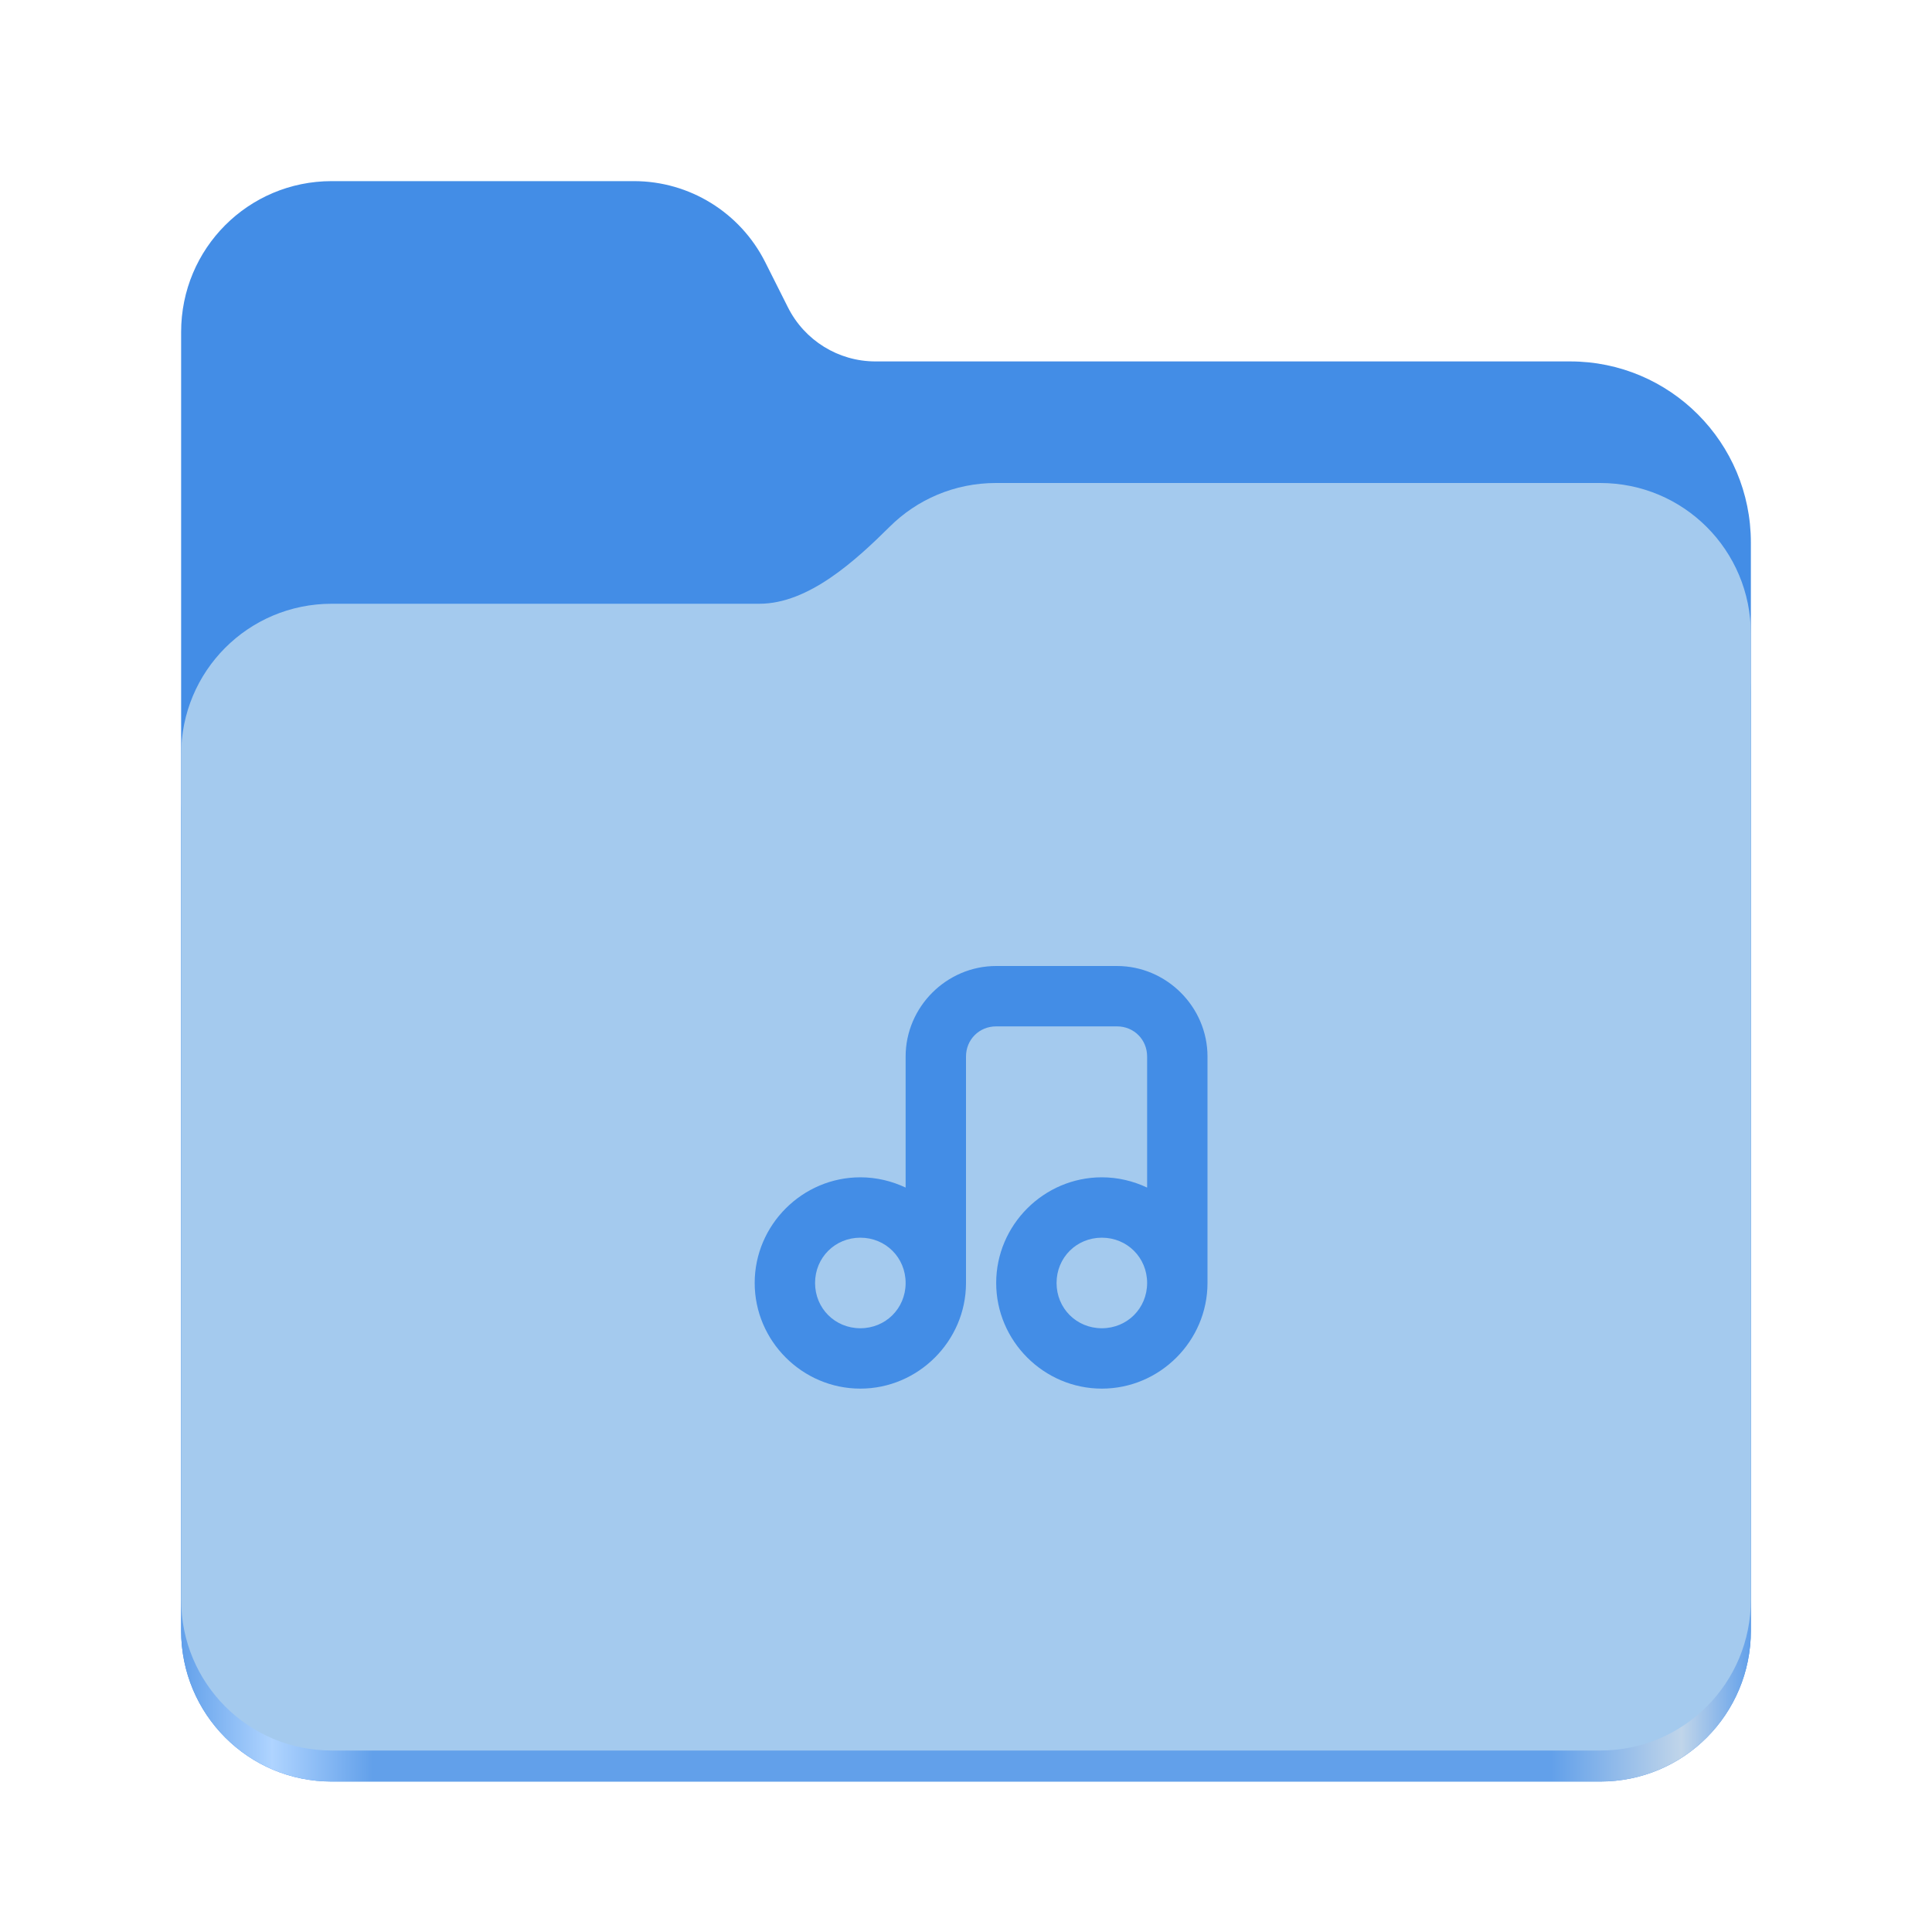
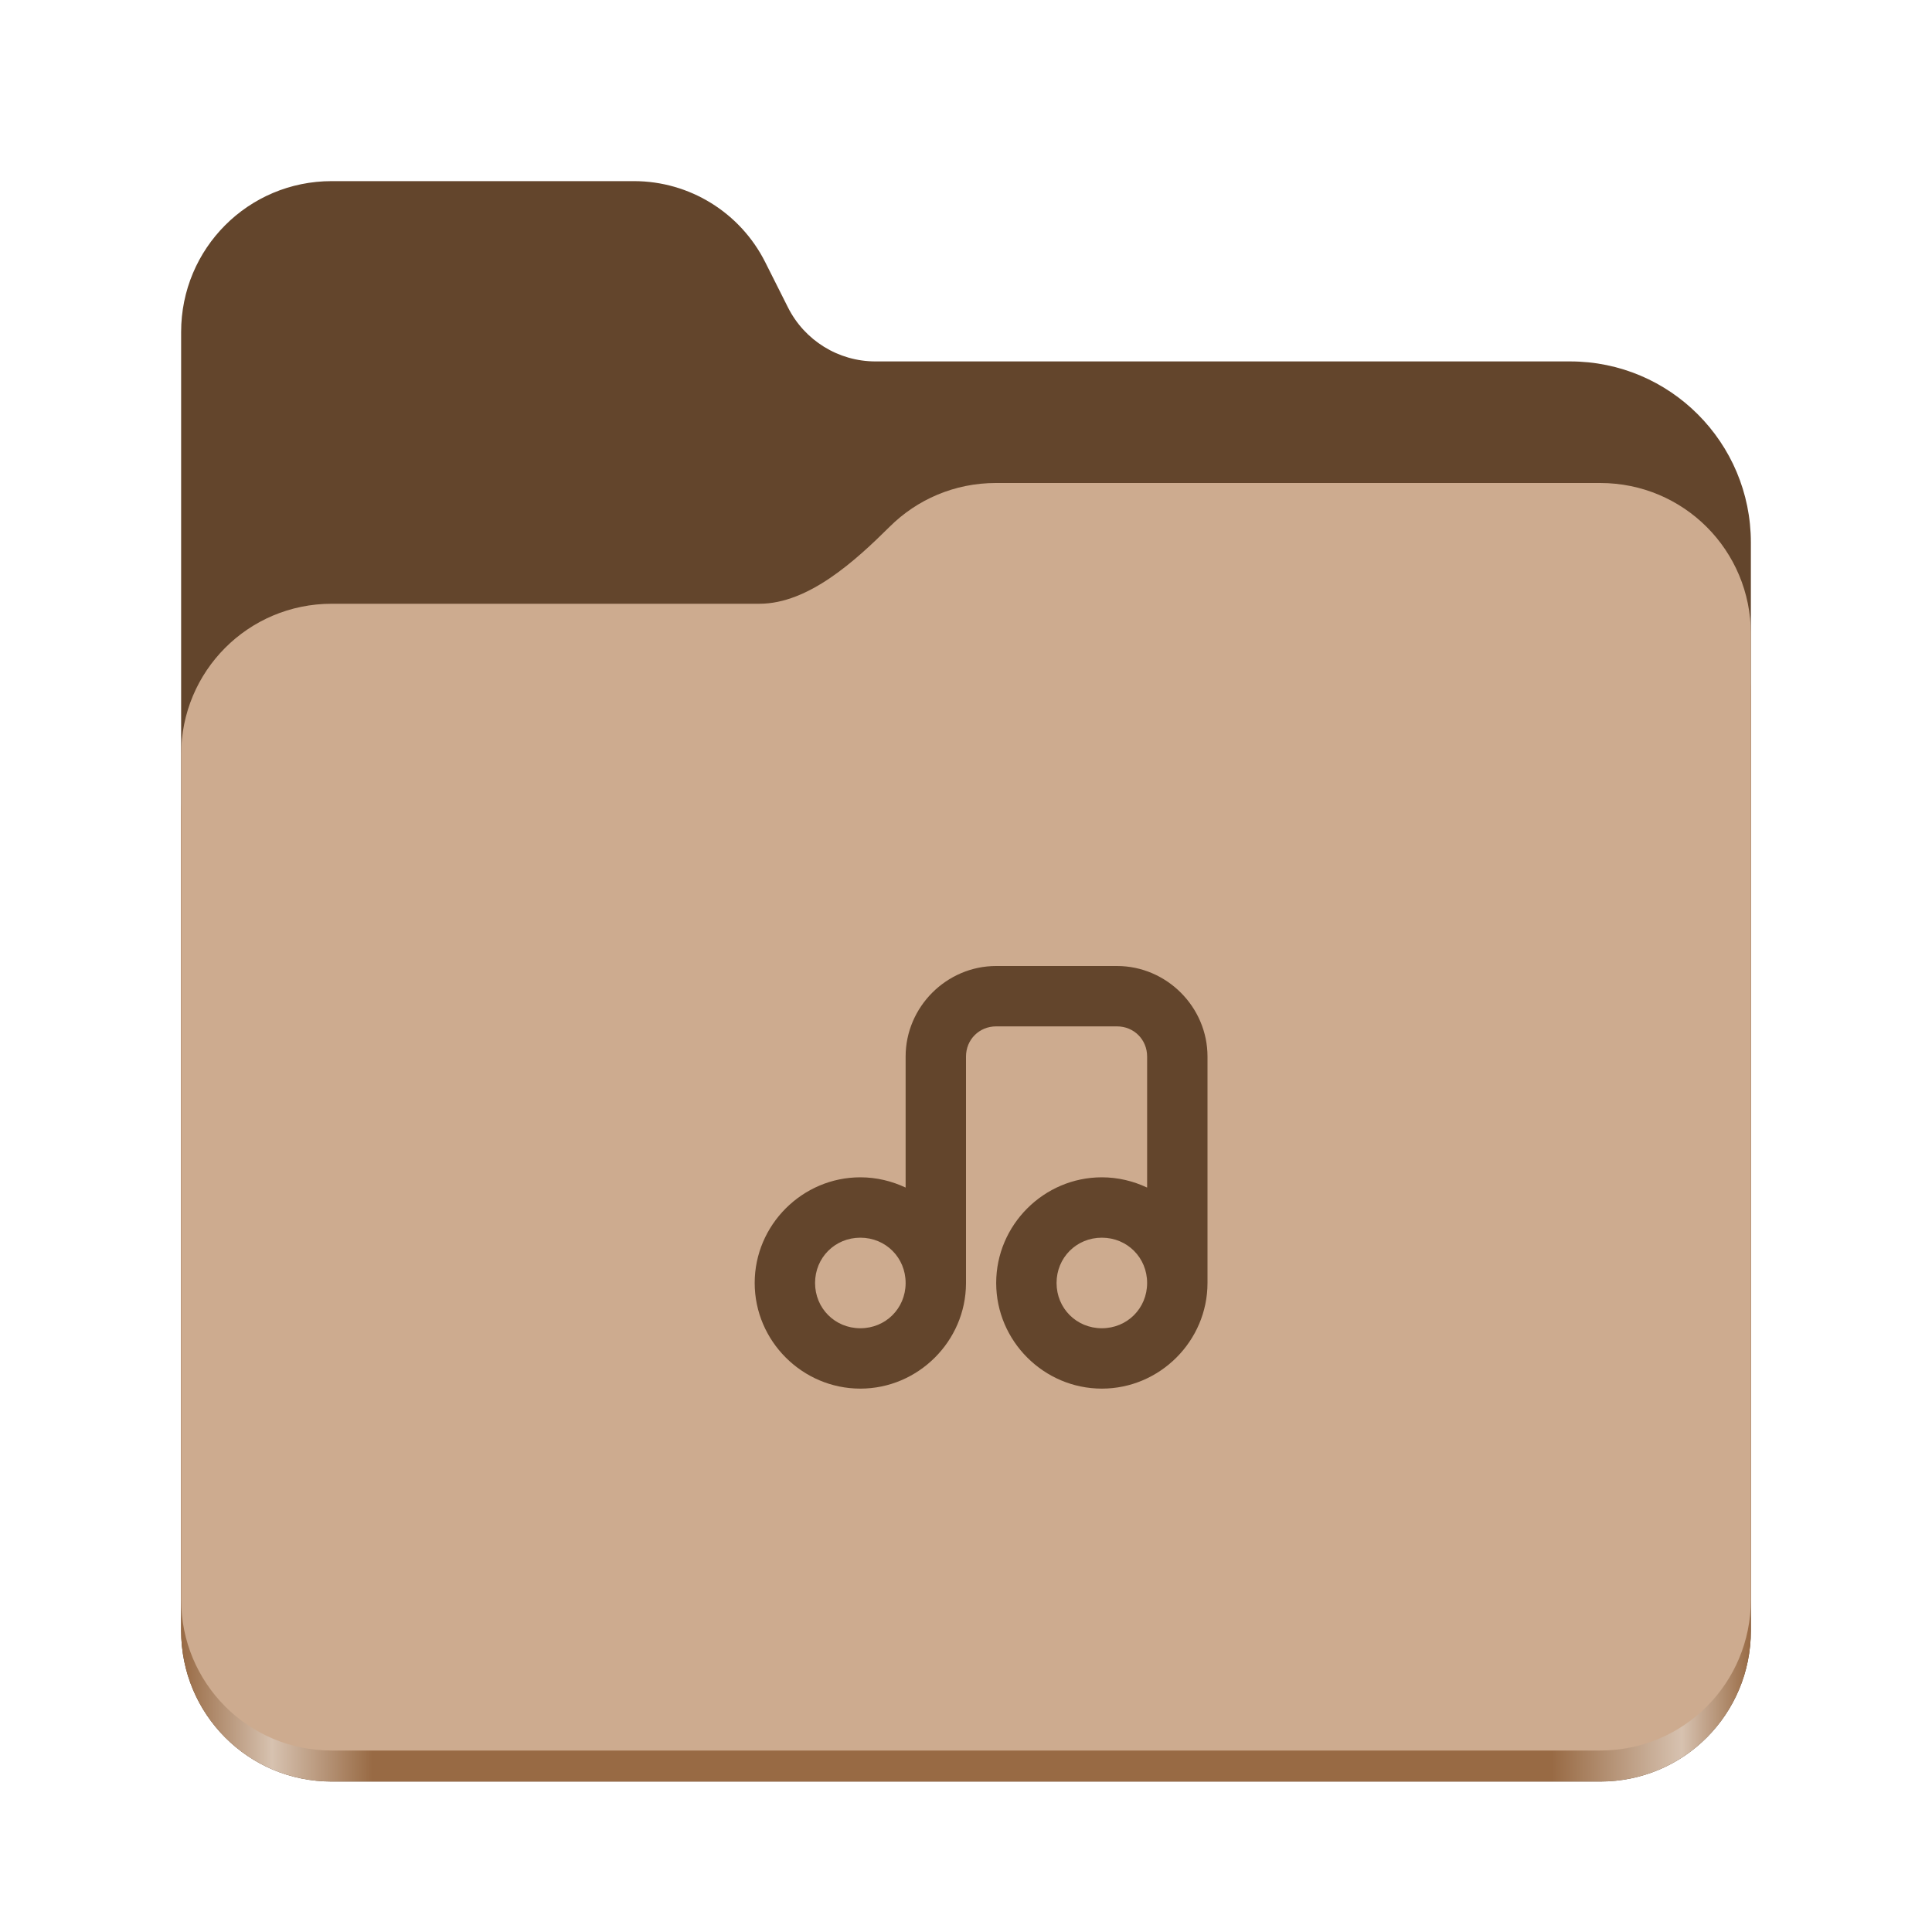
- <svg xmlns="http://www.w3.org/2000/svg" height="128px" viewBox="0 0 128 128" width="128px">
-   <linearGradient id="a" gradientTransform="matrix(0.45451 0 0 0.455522 -1210.292 616.1726)" gradientUnits="userSpaceOnUse" x1="2689.252" x2="2918.07" y1="-1106.803" y2="-1106.803">
-     <stop offset="0" stop-color="#62a0ea" />
-     <stop offset="0.058" stop-color="#afd4ff" />
-     <stop offset="0.122" stop-color="#62a0ea" />
-     <stop offset="0.873" stop-color="#62a0ea" />
-     <stop offset="0.956" stop-color="#c0d5ea" />
-     <stop offset="1" stop-color="#62a0ea" />
-   </linearGradient>
-   <path d="m 21.977 12 c -5.527 0 -9.977 4.461 -9.977 10 v 86.031 c 0 5.543 4.449 10 9.977 10 h 84.043 c 5.531 0 9.98 -4.457 9.98 -10 v -72.086 c 0 -6.629 -5.359 -12 -11.973 -12 h -46.027 c -2.453 0 -4.695 -1.387 -5.797 -3.582 l -1.504 -2.992 c -1.656 -3.293 -5.02 -5.371 -8.699 -5.371 z m 0 0" fill="#438de6" />
-   <path d="m 65.977 36 c -2.746 0 -5.227 1.102 -7.027 2.891 c -2.273 2.254 -5.383 5.109 -8.633 5.109 h -28.34 c -5.527 0 -9.977 4.461 -9.977 10 v 54.031 c 0 5.543 4.449 10 9.977 10 h 84.043 c 5.531 0 9.98 -4.457 9.98 -10 v -62.031 c 0 -5.539 -4.449 -10 -9.98 -10 z m 0 0" fill="url(#a)" />
-   <path d="m 65.977 32 c -2.746 0 -5.227 1.102 -7.027 2.891 c -2.273 2.254 -5.383 5.109 -8.633 5.109 h -28.34 c -5.527 0 -9.977 4.461 -9.977 10 v 55.977 c 0 5.539 4.449 10 9.977 10 h 84.043 c 5.531 0 9.98 -4.461 9.98 -10 v -63.977 c 0 -5.539 -4.449 -10 -9.98 -10 z m 0 0" fill="#a4caee" />
-   <path d="m 66 64 c -3.289 0 -6 2.711 -6 6 v 8.68 c -0.914 -0.43 -1.93 -0.68 -3 -0.68 c -3.844 0 -7 3.156 -7 7 s 3.156 7 7 7 c 3.828 0 6.984 -3.141 7 -6.969 c 0 -0.008 0 -0.023 0 -0.031 v -15 c 0 -1.125 0.875 -2 2 -2 h 8 c 1.125 0 2 0.875 2 2 v 8.68 c -0.914 -0.43 -1.93 -0.68 -3 -0.68 c -3.844 0 -7 3.156 -7 7 s 3.156 7 7 7 s 7 -3.156 7 -7 v -15 c 0 -3.289 -2.711 -6 -6 -6 z m -9 18 c 1.68 0 3 1.32 3 3 v 0.031 c -0.016 1.664 -1.328 2.969 -3 2.969 c -1.68 0 -3 -1.32 -3 -3 s 1.32 -3 3 -3 z m 16 0 c 1.68 0 3 1.32 3 3 s -1.32 3 -3 3 s -3 -1.32 -3 -3 s 1.32 -3 3 -3 z m 0 0" fill="#438de6" />
+ <svg xmlns="http://www.w3.org/2000/svg" width="128" height="128" viewBox="0 0 128 128" fill="none">
+   <path d="M21.977 12C16.449 12 12 16.461 12 22V108.031C12 113.574 16.449 118.031 21.977 118.031H106.02C111.551 118.031 116 113.574 116 108.031V35.945C116 29.316 110.641 23.945 104.027 23.945H58C55.547 23.945 53.305 22.559 52.203 20.363L50.699 17.371C49.043 14.078 45.68 12 42 12H21.977Z" fill="#63452C" />
+   <path d="M65.977 36C63.23 36 60.75 37.102 58.949 38.891C56.676 41.145 53.566 44 50.316 44H21.977C16.449 44 12 48.461 12 54V108.031C12 113.574 16.449 118.031 21.977 118.031H106.02C111.551 118.031 116 113.574 116 108.031V46C116 40.461 111.551 36 106.02 36H65.977Z" fill="url(#paint0_linear_25_195)" />
+   <path d="M65.977 32C63.23 32 60.75 33.102 58.949 34.891C56.676 37.145 53.566 40 50.316 40H21.977C16.449 40 12 44.461 12 50V105.977C12 111.516 16.449 115.977 21.977 115.977H106.02C111.551 115.977 116 111.516 116 105.977V42C116 36.461 111.551 32 106.02 32H65.977Z" fill="#CDAB8F" />
+   <path d="M66 64C62.711 64 60 66.711 60 70V78.68C59.086 78.25 58.07 78 57 78C53.156 78 50 81.156 50 85C50 88.844 53.156 92 57 92C60.828 92 63.984 88.859 64 85.031C64 85.023 64 85.008 64 85V70C64 68.875 64.875 68 66 68H74C75.125 68 76 68.875 76 70V78.68C75.086 78.25 74.07 78 73 78C69.156 78 66 81.156 66 85C66 88.844 69.156 92 73 92C76.844 92 80 88.844 80 85V70C80 66.711 77.289 64 74 64H66ZM57 82C58.68 82 60 83.32 60 85V85.031C59.984 86.695 58.672 88 57 88C55.32 88 54 86.68 54 85C54 83.32 55.32 82 57 82ZM73 82C74.68 82 76 83.32 76 85C76 86.68 74.68 88 73 88C71.32 88 70 86.68 70 85C70 83.32 71.32 82 73 82Z" fill="#63452C" />
+   <defs>
+     <linearGradient id="paint0_linear_25_195" x1="12" y1="112" x2="116" y2="112" gradientUnits="userSpaceOnUse">
+       <stop stop-color="#986A44" />
+       <stop offset="0.058" stop-color="#D7C2B0" />
+       <stop offset="0.122" stop-color="#986A44" />
+       <stop offset="0.873" stop-color="#986A44" />
+       <stop offset="0.956" stop-color="#D7C2B0" />
+       <stop offset="1" stop-color="#986A44" />
+     </linearGradient>
+   </defs>
</svg>
